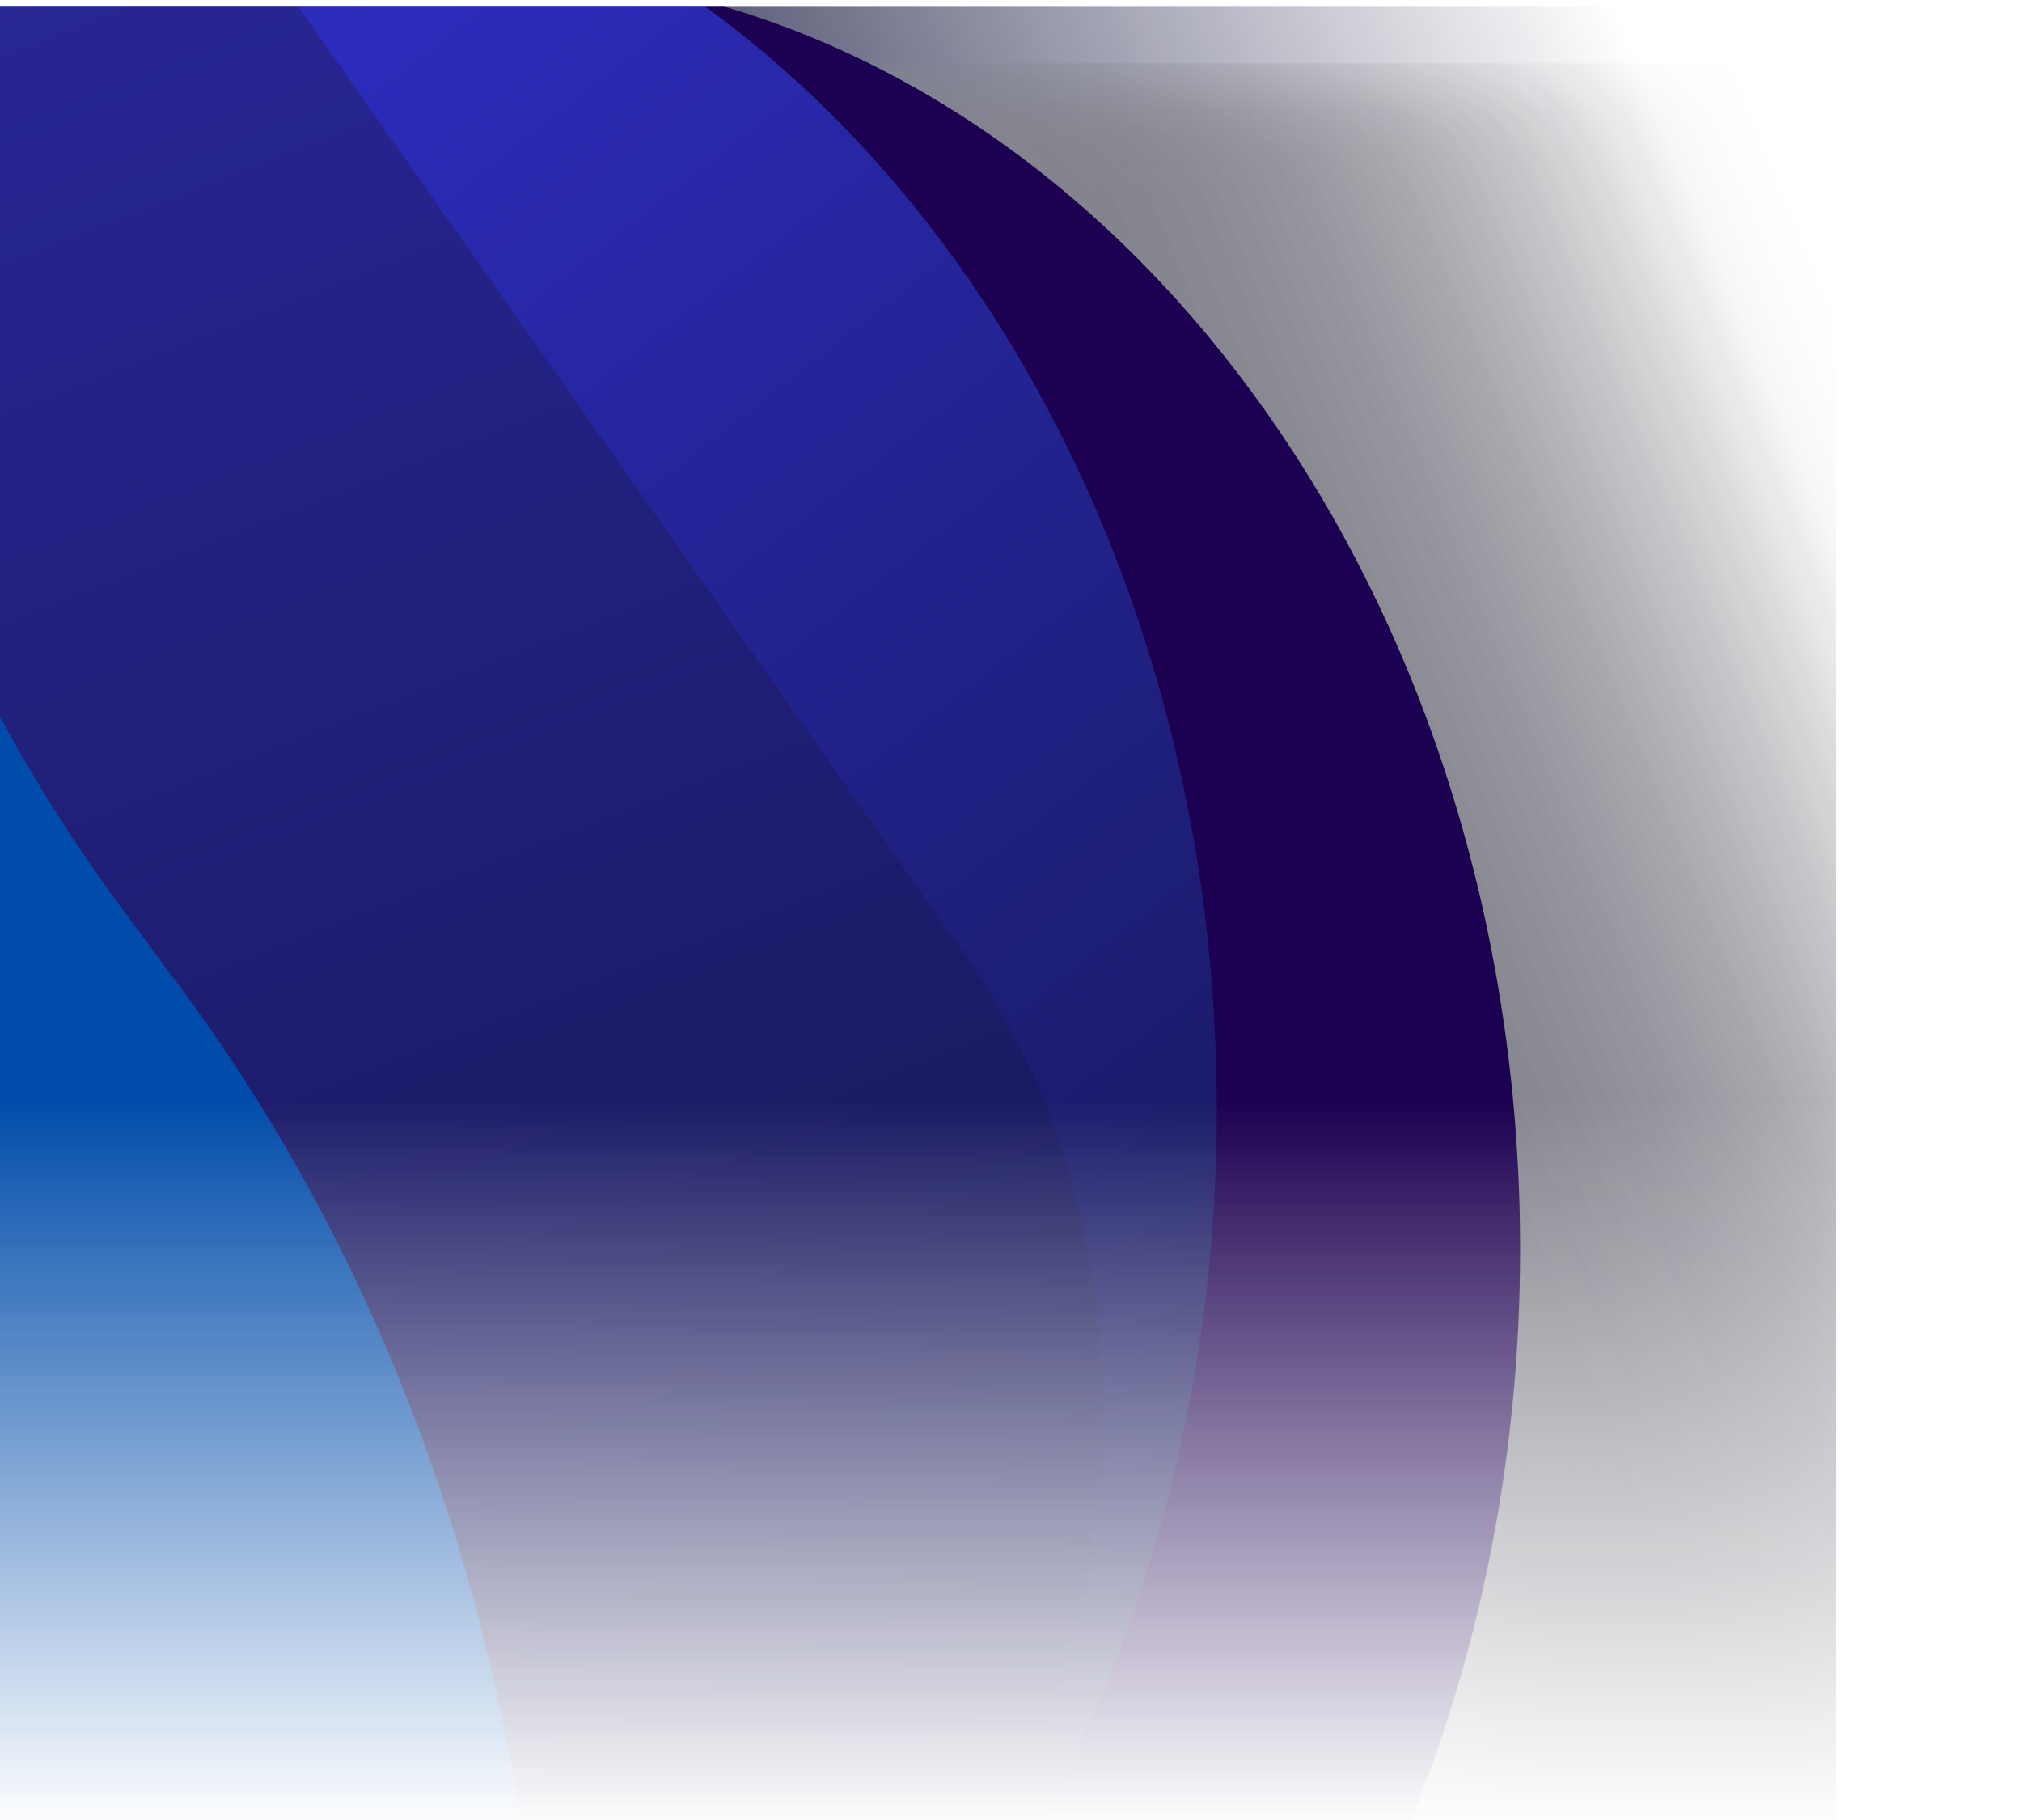
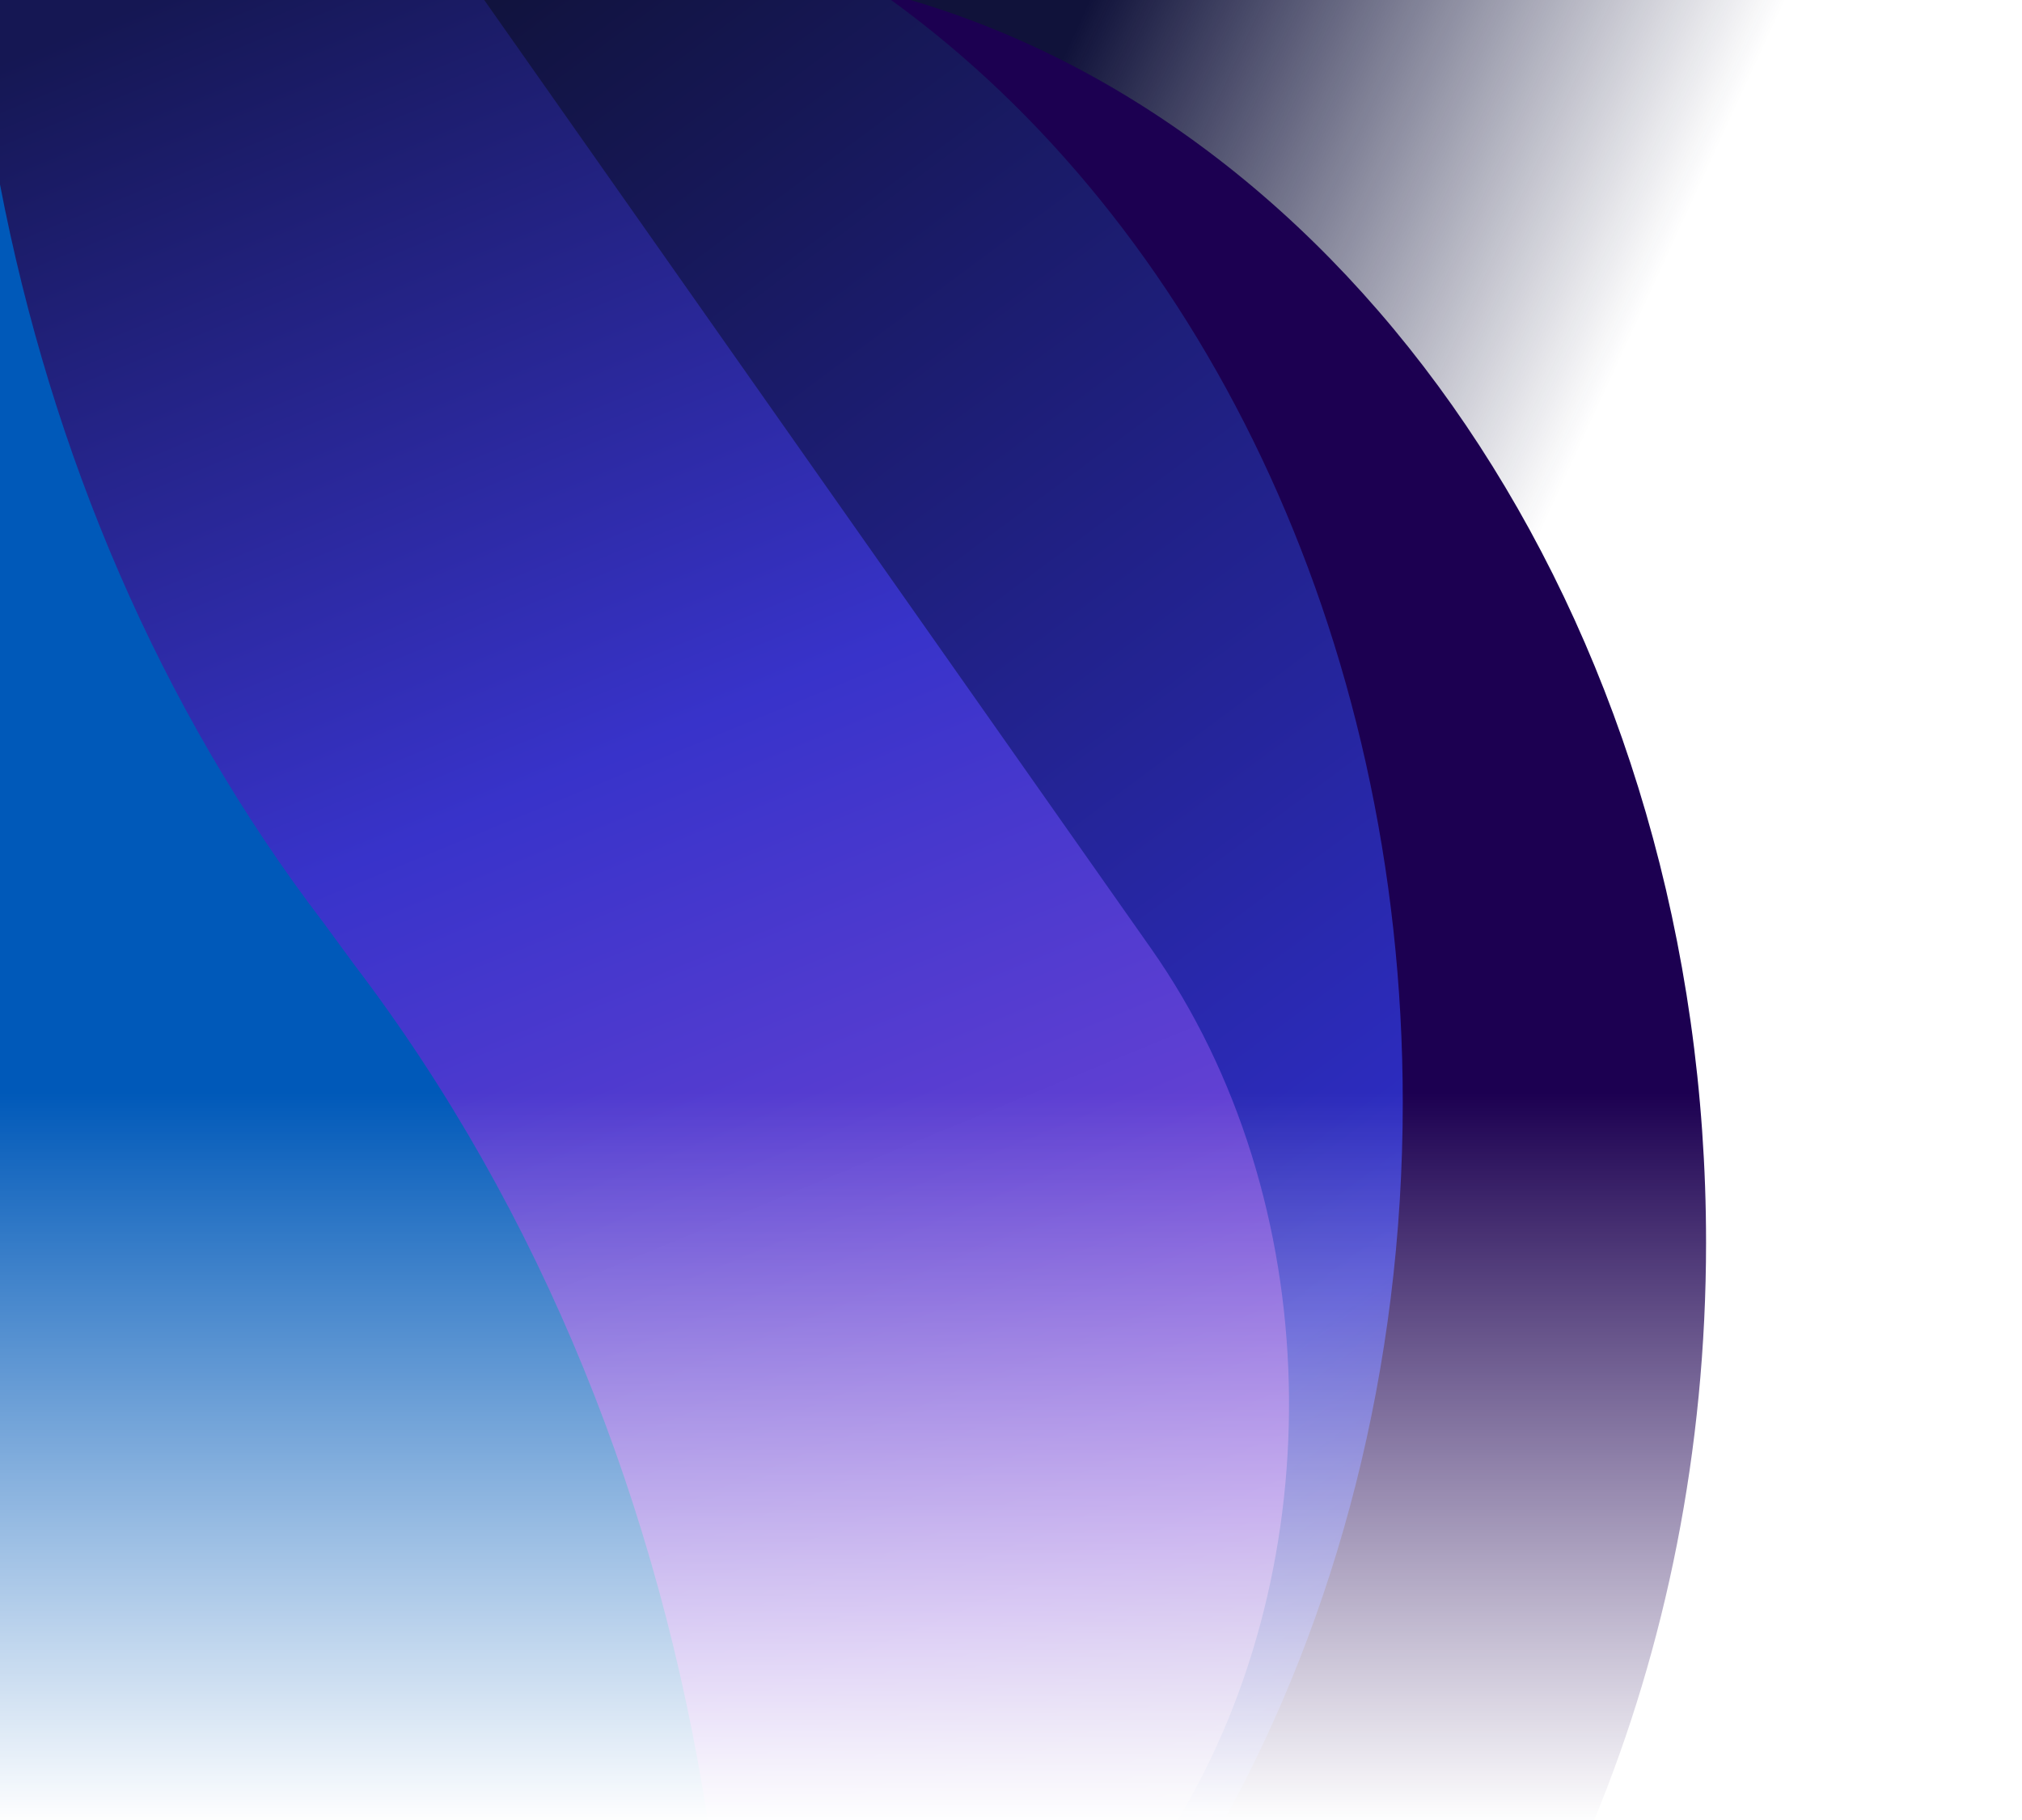
- <svg xmlns="http://www.w3.org/2000/svg" xmlns:xlink="http://www.w3.org/1999/xlink" width="160" height="144" version="1.1" id="svg248">
+ <svg xmlns="http://www.w3.org/2000/svg" id="svg248" version="1.1" height="144" width="160">
  <defs id="defs234">
    <linearGradient x1="50%" y1="9.5%" x2="79.211%" y2="21.548%" id="c">
      <stop stop-color="#20123A" offset="0%" id="stop193" />
      <stop stop-color="#20123A" stop-opacity="0" offset="100%" id="stop195" />
    </linearGradient>
    <linearGradient x1="50%" y1="0%" x2="62.978%" y2="75.109%" id="d">
      <stop stop-color="#20123A" offset="0%" id="stop198" />
      <stop stop-color="#321C64" offset="100%" id="stop200" />
    </linearGradient>
    <linearGradient x1="41.797%" y1="-6.305%" x2="113.914%" y2="120.857%" id="e">
      <stop stop-color="#20123A" offset="0%" id="stop203" />
      <stop stop-color="#5F2ECA" offset="64.418%" id="stop205" />
      <stop stop-color="#7542E5" stop-opacity="0" offset="100%" id="stop207" />
    </linearGradient>
    <linearGradient x1="35.625%" y1="-6.728%" x2="75.087%" y2="128.478%" id="f">
      <stop stop-color="#2B1753" offset="0%" id="stop210" />
      <stop stop-color="#7033CA" offset="35.304%" id="stop212" />
      <stop stop-color="#FF4AD9" offset="73.362%" id="stop214" />
      <stop stop-color="#FF778E" offset="100%" id="stop216" />
      <stop stop-color="#FF778E" offset="100%" id="stop218" />
    </linearGradient>
    <linearGradient x1="51.531%" y1="102.377%" x2="34.091%" y2="-21.792%" id="g">
      <stop stop-color="#FC4CA0" offset="0%" id="stop221" />
      <stop stop-color="#FFA769" offset="100%" id="stop223" />
    </linearGradient>
    <linearGradient x1="0%" y1="0%" x2="0%" y2="100%" id="a">
      <stop stop-color="#fff" offset="60%" id="stop226" />
      <stop stop-color="#fff" stop-opacity="0" offset="100%" id="stop228" />
    </linearGradient>
    <mask id="b" x="0" y="0" width="100%" height="100%">
      <rect width="100%" height="100%" fill="url(#a)" id="rect231" />
    </mask>
-     <linearGradient x1="71.407" y1="101.948" x2="160.619" y2="69.27" id="linearGradient6167" gradientTransform="scale(1.054093,0.9486833)" gradientUnits="userSpaceOnUse">
+     <linearGradient x1="50%" y1="9.5%" x2="79.211%" y2="21.548%" id="linearGradient6167">
      <stop stop-color="#10123a" offset="0%" id="stop429" />
      <stop stop-color="#10123a" stop-opacity="0" offset="100%" id="stop431" />
    </linearGradient>
    <linearGradient x1="50%" y1="0%" x2="62.978%" y2="75.109%" id="linearGradient5529">
      <stop stop-color="#10123a" offset="0%" id="stop434" />
      <stop stop-color="#191c64" offset="100%" id="stop436" />
    </linearGradient>
-     <linearGradient x1="137.92" y1="139.503" x2="44.127" y2="-16.211" id="linearGradient27" gradientTransform="scale(0.8779712,1.13899)" gradientUnits="userSpaceOnUse">
+     <linearGradient x1="41.797%" y1="-6.305%" x2="113.914%" y2="120.857%" id="linearGradient27">
      <stop stop-color="#10123a" offset="0%" id="stop439" />
-       <stop stop-color="#2f2eca" offset="1" id="stop441" />
+       <stop stop-color="#2f2eca" offset="64.418%" id="stop441" />
      <stop stop-color="#3a42e5" stop-opacity="0" offset="100%" id="stop443" />
    </linearGradient>
    <linearGradient x1="35.625%" y1="-6.728%" x2="75.087%" y2="128.478%" id="linearGradient3371">
      <stop stop-color="#151753" offset="0%" id="stop446" />
      <stop stop-color="#3833ca" offset="35.304%" id="stop448" />
      <stop stop-color="#7f4ad9" offset="73.362%" id="stop450" />
      <stop stop-color="#7f778e" offset="100%" id="stop452" />
      <stop stop-color="#7f778e" offset="100%" id="stop454" />
    </linearGradient>
    <linearGradient x1="51.531%" y1="102.377%" x2="34.091%" y2="-21.792%" id="linearGradient3591">
      <stop stop-color="#7e4ca0" offset="0%" id="stop457" />
      <stop stop-color="#7fa769" offset="100%" id="stop459" />
    </linearGradient>
-     <linearGradient x1="35.625%" y1="-6.728%" x2="75.087%" y2="128.478%" id="linearGradient5968">
-       <stop stop-color="#13154b" offset="0%" id="stop923" />
-       <stop stop-color="#322eb6" offset="35.304%" id="stop925" />
-       <stop stop-color="#7243c3" offset="73.362%" id="stop927" />
-       <stop stop-color="#726b80" offset="100%" id="stop929" />
-       <stop stop-color="#726b80" offset="100%" id="stop931" />
-     </linearGradient>
-     <linearGradient x1="66.28" y1="147.098" x2="17.317" y2="-29.18" id="linearGradient1976" gradientTransform="scale(0.8416247,1.188178)" gradientUnits="userSpaceOnUse" xlink:href="#linearGradient3371">
-       <stop stop-color="#111344" offset="0%" id="stop1000" />
-       <stop stop-color="#2d29a4" offset="1" id="stop1002" />
-       <stop stop-color="#673cb0" offset="1" id="stop1004" />
-       <stop stop-color="#676073" offset="100%" id="stop1006" />
-       <stop stop-color="#676073" offset="100%" id="stop1008" />
-     </linearGradient>
-     <filter style="color-interpolation-filters:sRGB;" id="filter904">
-       <feGaussianBlur result="result0" in="SourceAlpha" stdDeviation="4" id="feGaussianBlur898" />
-       <feOffset dx="5" dy="5" result="result4" id="feOffset900" />
-       <feComposite in="SourceGraphic" in2="result4" operator="xor" result="result3" id="feComposite902" />
-     </filter>
  </defs>
-   <g mask="url(#b)" id="g246" transform="translate(-14.71533,0.5255475)">
-     <path fill="url(#linearGradient6167)" filter="url(#b)" d="M 0,0 H 160 V 144 H 0 Z" id="path236" style="fill:url(#linearGradient6167);filter:url(#filter904)" />
-     <path d="M 72.036,0 C 108.15,10.622 135,50.606 135,98.308 c 0,16.443 -3.19,31.97 -8.85,45.692 H 0 L -0.002,20.97 C 9.606,11.01 21.095,3.713 33.716,0 Z" fill="url(#linearGradient5529)" id="path238" style="fill:#1c0051;fill-opacity:1" />
-     <path d="M 70.511,0 C 94.736,17.553 111,50.047 111,87.23 111,108.275 105.79,127.818 96.876,144 L 0,143.997 V 0.003 Z" fill="url(#linearGradient27)" id="path240" style="fill:url(#linearGradient27)" />
-     <path d="m 38.316,0 52.766,75.046 c 13.99,19.898 14.364,48.659 2.105,68.954 H 21.635 L 0,113.229 V 0 Z" fill="url(#linearGradient1976)" id="path242" style="fill:url(#linearGradient1976);fill-opacity:1" />
-     <path d="m 25.588,72.994 2.445,3.333 C 42.91,95.856 52.223,119.417 56,144 H 0 L -0.001,14.588 c 4.074,21.204 12.588,41.404 25.589,58.406 z" id="path244" style="fill:#004caa;fill-opacity:1" />
+   <g mask="url(#b)" id="g246">
+     <path fill="url(#linearGradient6167)" filter="url(#b)" d="M0 0h160v144H0z" id="path236" />
+     <path d="M72.036 0C108.15 10.622 135 50.606 135 98.308c0 16.443-3.19 31.97-8.85 45.692H0L-.002 20.97C9.606 11.01 21.095 3.713 33.716 0h38.32z" fill="url(#linearGradient5529)" id="path238" style="fill:#1c0051;fill-opacity:1" />
+     <path d="M70.511 0C94.736 17.553 111 50.047 111 87.23c0 21.045-5.21 40.588-14.124 56.77L0 143.997V.003L70.511 0z" fill="url(#linearGradient27)" id="path240" />
+     <path d="M38.316 0l52.766 75.046c13.99 19.898 14.364 48.659 2.105 68.954H21.635L0 113.229V0h38.316z" fill="url(#linearGradient3371)" id="path242" />
+     <path d="M25.588 72.994l2.445 3.333C42.91 95.856 52.223 119.417 56 144H0L-.001 14.588c4.074 21.204 12.588 41.404 25.589 58.406z" fill="url(#linearGradient3591)" id="path244" style="fill:#0059b9;fill-opacity:1" />
  </g>
</svg>
